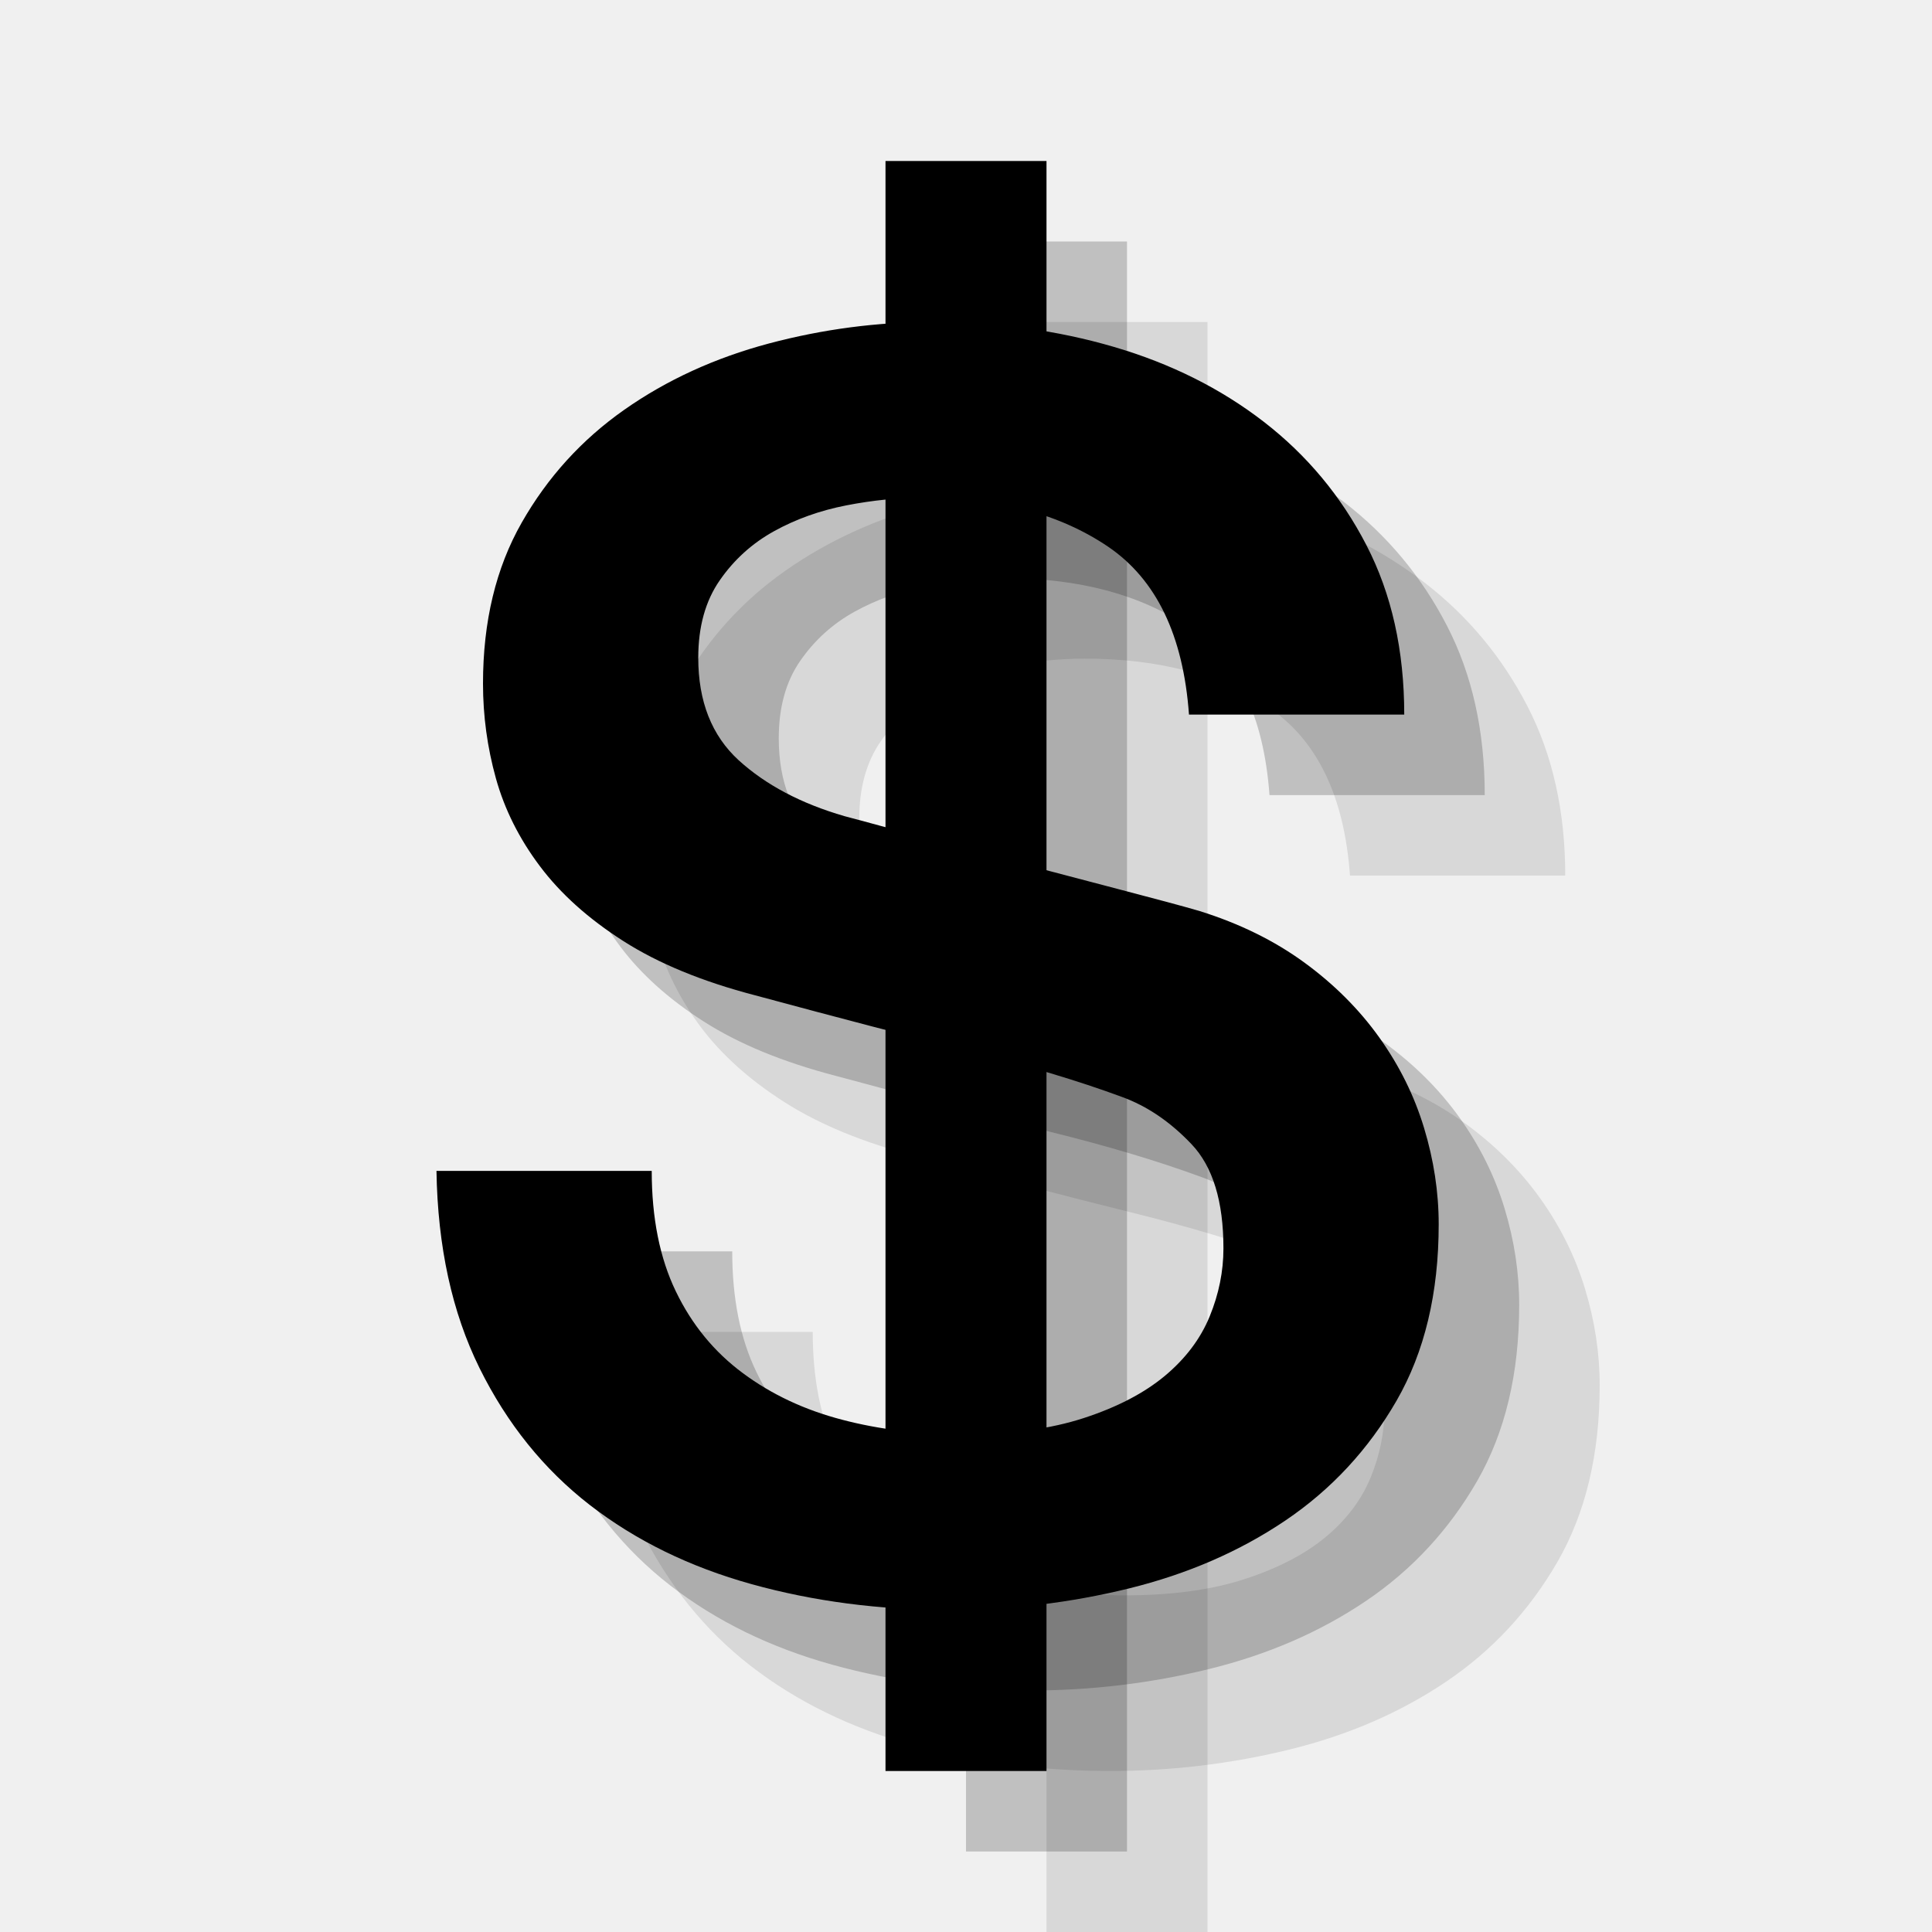
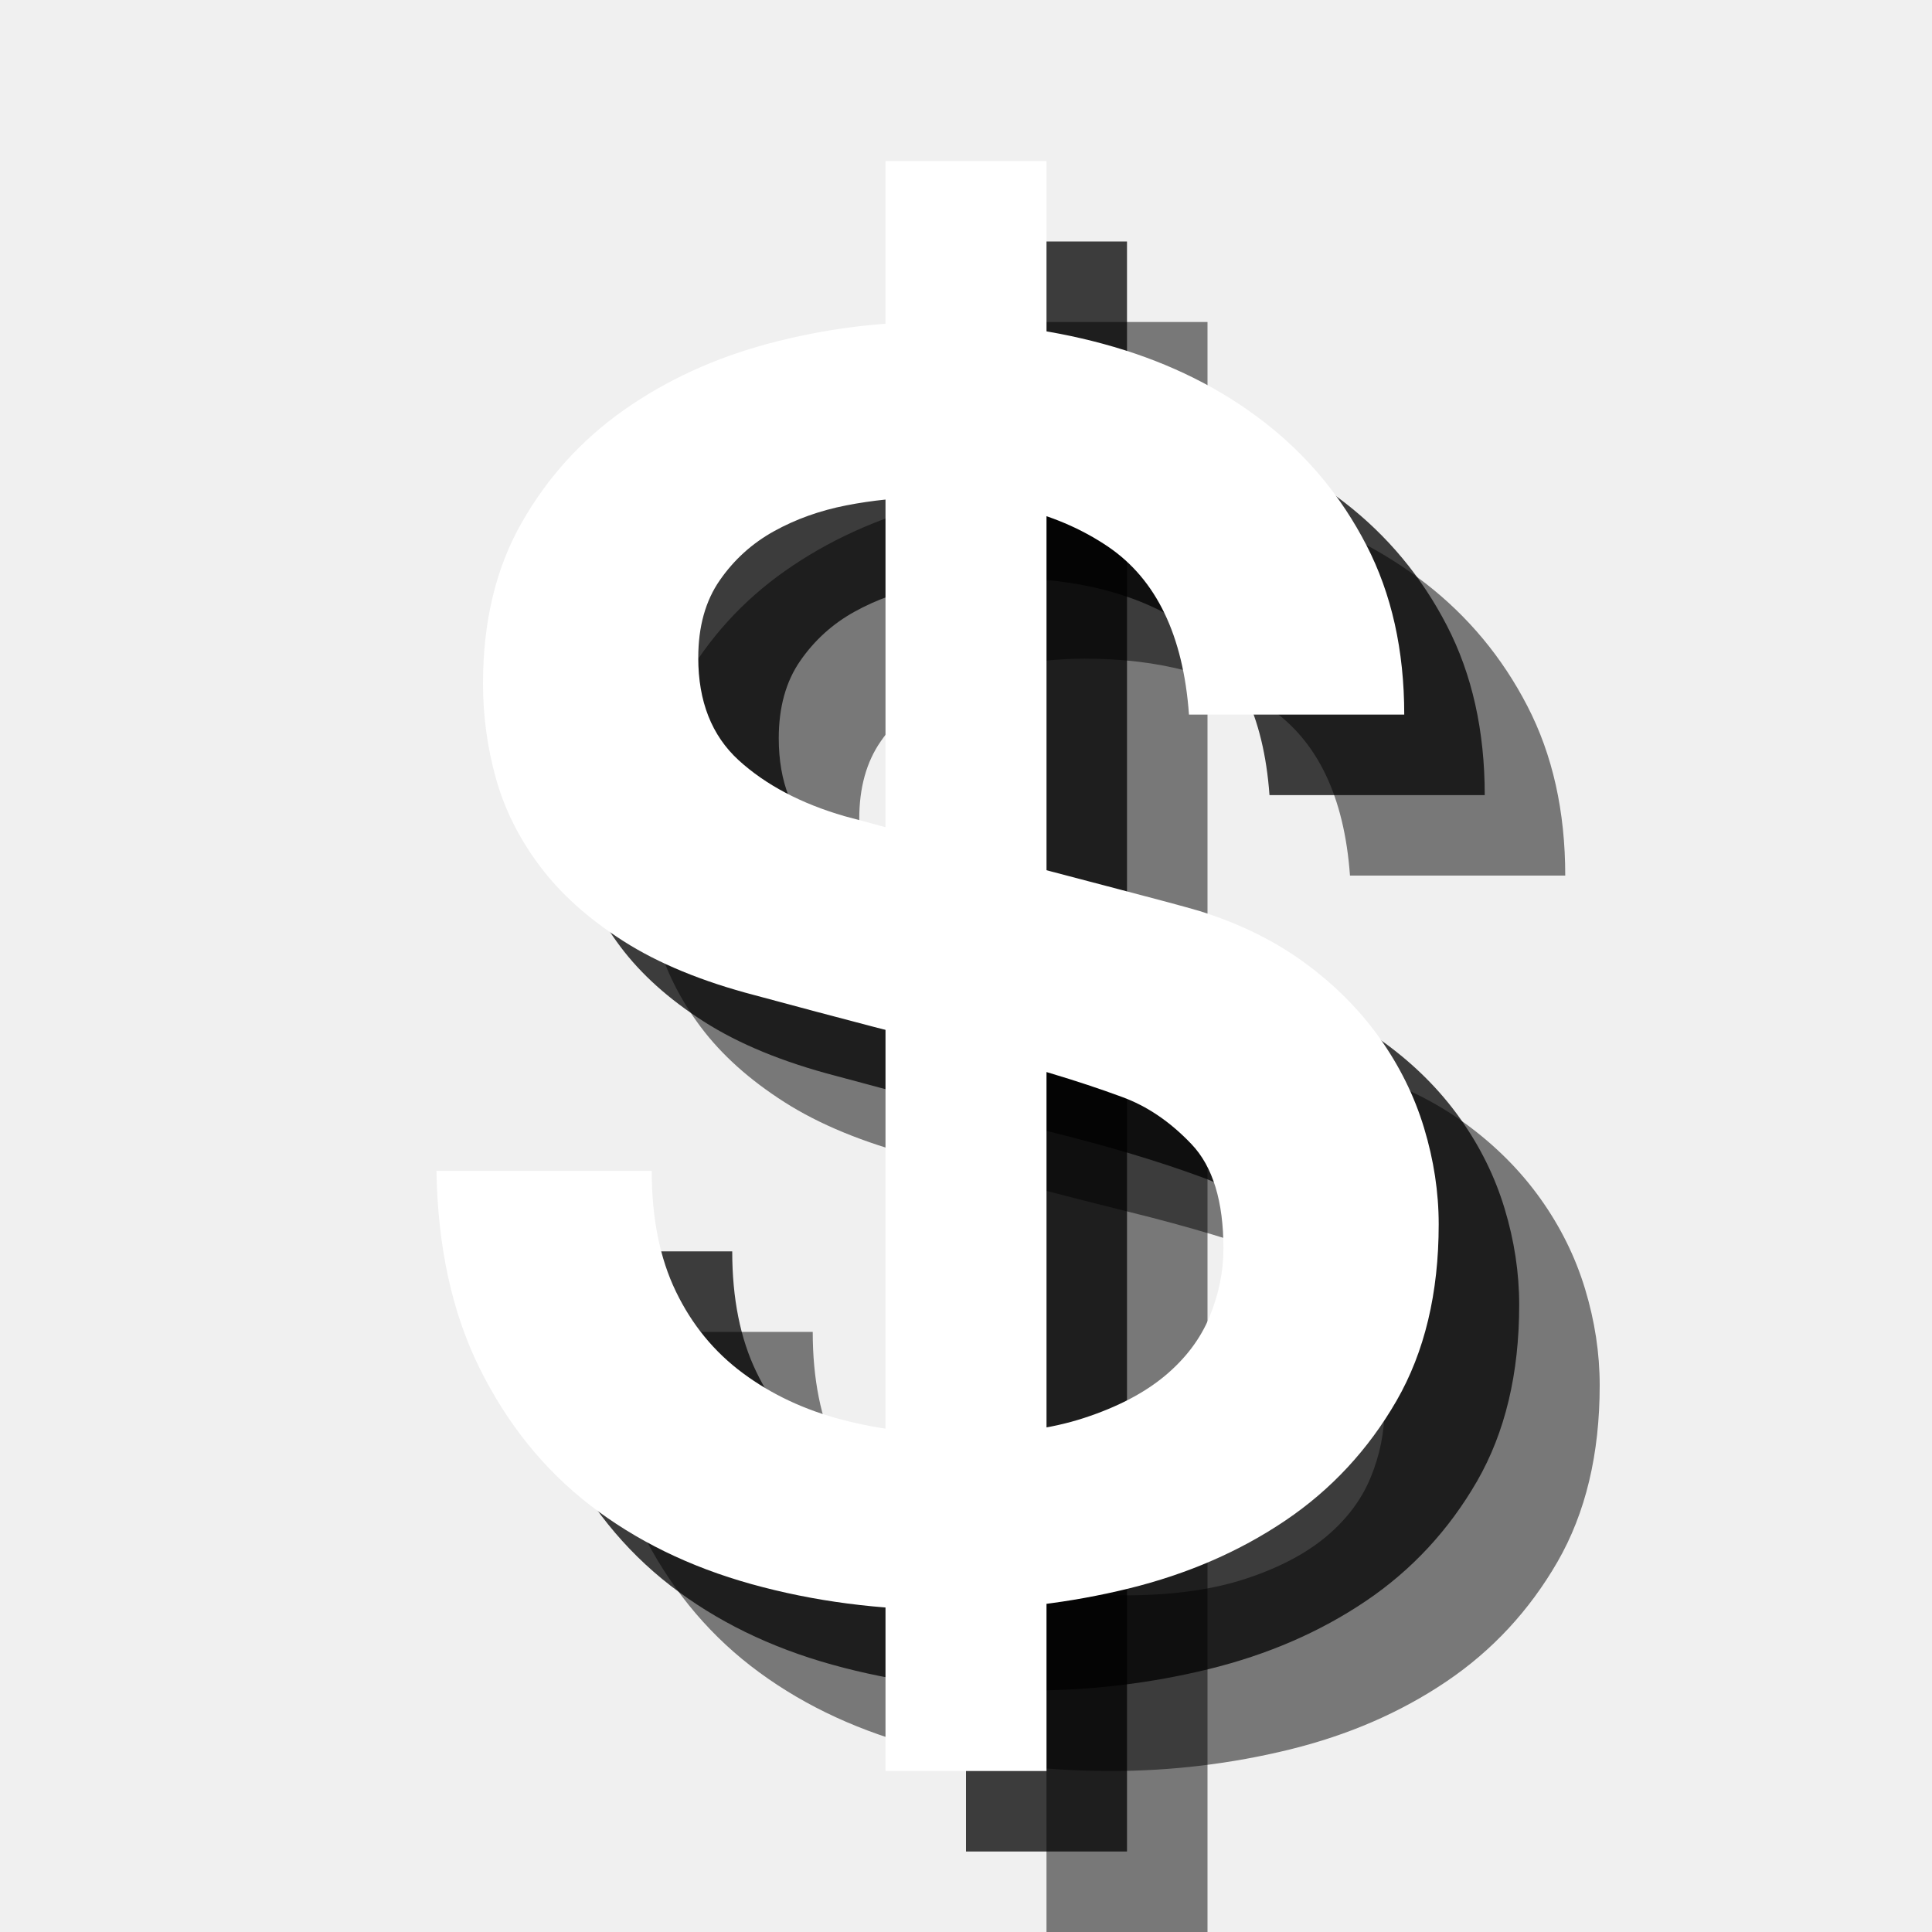
<svg xmlns="http://www.w3.org/2000/svg" width="24px" height="24px" viewBox="0 0 24 24" version="1.1">
  <defs />
  <g id="atm" stroke="none" stroke-width="1" fill="none" fill-rule="evenodd">
-     <g id="atm-black-24" fill="#000000">
-       <g id="symbol-copy-2" transform="translate(7, 4)" fill-opacity="0.1">
+     <g id="atm-white-24">
+       <g id="symbol-copy-2" transform="translate(7, 4)" fill="#000000" fill-opacity="0.5">
        <path d="M3.096,12.545 C3.096,13.13 3.196,13.629 3.396,14.043 C3.595,14.456 3.873,14.795 4.23,15.059 C4.586,15.323 4.996,15.515 5.46,15.636 C5.923,15.758 6.426,15.818 6.968,15.818 C7.553,15.818 8.052,15.75 8.465,15.615 C8.879,15.48 9.214,15.305 9.471,15.091 C9.727,14.877 9.913,14.631 10.027,14.353 C10.141,14.075 10.198,13.793 10.198,13.508 C10.198,12.923 10.066,12.492 9.802,12.214 C9.538,11.936 9.25,11.74 8.936,11.626 C8.394,11.426 7.763,11.237 7.043,11.059 C6.323,10.881 5.435,10.649 4.38,10.364 C3.724,10.193 3.178,9.968 2.743,9.69 C2.308,9.412 1.963,9.102 1.706,8.759 C1.449,8.417 1.267,8.053 1.16,7.668 C1.053,7.283 1,6.891 1,6.492 C1,5.722 1.16,5.055 1.481,4.492 C1.802,3.929 2.226,3.462 2.754,3.091 C3.282,2.72 3.881,2.446 4.551,2.267 C5.221,2.089 5.898,2 6.583,2 C7.381,2 8.134,2.103 8.84,2.31 C9.545,2.517 10.166,2.827 10.701,3.241 C11.235,3.654 11.66,4.164 11.973,4.77 C12.287,5.376 12.444,6.078 12.444,6.877 L9.77,6.877 C9.699,5.893 9.364,5.198 8.765,4.791 C8.166,4.385 7.403,4.182 6.476,4.182 C6.162,4.182 5.841,4.214 5.513,4.278 C5.185,4.342 4.886,4.449 4.615,4.599 C4.344,4.749 4.119,4.952 3.941,5.209 C3.763,5.465 3.674,5.786 3.674,6.171 C3.674,6.713 3.841,7.137 4.176,7.444 C4.512,7.75 4.95,7.982 5.492,8.139 C5.549,8.153 5.774,8.214 6.166,8.321 C6.558,8.428 6.996,8.545 7.481,8.674 C7.966,8.802 8.44,8.927 8.904,9.048 C9.367,9.169 9.699,9.258 9.898,9.316 C10.398,9.472 10.832,9.686 11.203,9.957 C11.574,10.228 11.884,10.538 12.134,10.888 C12.383,11.237 12.569,11.611 12.69,12.011 C12.811,12.41 12.872,12.809 12.872,13.209 C12.872,14.064 12.697,14.795 12.348,15.401 C11.998,16.007 11.538,16.503 10.968,16.888 C10.398,17.273 9.749,17.554 9.021,17.733 C8.294,17.911 7.553,18 6.797,18 C5.927,18 5.107,17.893 4.337,17.679 C3.567,17.465 2.897,17.137 2.326,16.695 C1.756,16.253 1.299,15.686 0.957,14.995 C0.615,14.303 0.437,13.487 0.422,12.545 L3.096,12.545 Z" id="S" />
        <rect id="Rectangle-4" x="6" y="0" width="2" height="20" />
      </g>
-       <g id="symbol-copy" transform="translate(6, 3)" fill-opacity="0.2">
+       <g id="symbol-copy" transform="translate(6, 3)" fill="#000000" fill-opacity="0.75">
        <path d="M3.096,12.545 C3.096,13.13 3.196,13.629 3.396,14.043 C3.595,14.456 3.873,14.795 4.23,15.059 C4.586,15.323 4.996,15.515 5.46,15.636 C5.923,15.758 6.426,15.818 6.968,15.818 C7.553,15.818 8.052,15.75 8.465,15.615 C8.879,15.48 9.214,15.305 9.471,15.091 C9.727,14.877 9.913,14.631 10.027,14.353 C10.141,14.075 10.198,13.793 10.198,13.508 C10.198,12.923 10.066,12.492 9.802,12.214 C9.538,11.936 9.25,11.74 8.936,11.626 C8.394,11.426 7.763,11.237 7.043,11.059 C6.323,10.881 5.435,10.649 4.38,10.364 C3.724,10.193 3.178,9.968 2.743,9.69 C2.308,9.412 1.963,9.102 1.706,8.759 C1.449,8.417 1.267,8.053 1.16,7.668 C1.053,7.283 1,6.891 1,6.492 C1,5.722 1.16,5.055 1.481,4.492 C1.802,3.929 2.226,3.462 2.754,3.091 C3.282,2.72 3.881,2.446 4.551,2.267 C5.221,2.089 5.898,2 6.583,2 C7.381,2 8.134,2.103 8.84,2.31 C9.545,2.517 10.166,2.827 10.701,3.241 C11.235,3.654 11.66,4.164 11.973,4.77 C12.287,5.376 12.444,6.078 12.444,6.877 L9.77,6.877 C9.699,5.893 9.364,5.198 8.765,4.791 C8.166,4.385 7.403,4.182 6.476,4.182 C6.162,4.182 5.841,4.214 5.513,4.278 C5.185,4.342 4.886,4.449 4.615,4.599 C4.344,4.749 4.119,4.952 3.941,5.209 C3.763,5.465 3.674,5.786 3.674,6.171 C3.674,6.713 3.841,7.137 4.176,7.444 C4.512,7.75 4.95,7.982 5.492,8.139 C5.549,8.153 5.774,8.214 6.166,8.321 C6.558,8.428 6.996,8.545 7.481,8.674 C7.966,8.802 8.44,8.927 8.904,9.048 C9.367,9.169 9.699,9.258 9.898,9.316 C10.398,9.472 10.832,9.686 11.203,9.957 C11.574,10.228 11.884,10.538 12.134,10.888 C12.383,11.237 12.569,11.611 12.69,12.011 C12.811,12.41 12.872,12.809 12.872,13.209 C12.872,14.064 12.697,14.795 12.348,15.401 C11.998,16.007 11.538,16.503 10.968,16.888 C10.398,17.273 9.749,17.554 9.021,17.733 C8.294,17.911 7.553,18 6.797,18 C5.927,18 5.107,17.893 4.337,17.679 C3.567,17.465 2.897,17.137 2.326,16.695 C1.756,16.253 1.299,15.686 0.957,14.995 C0.615,14.303 0.437,13.487 0.422,12.545 L3.096,12.545 Z" id="S" />
        <rect id="Rectangle-4" x="6" y="0" width="2" height="20" />
      </g>
-       <g id="symbol" transform="translate(5, 2)">
+       <g id="symbol" transform="translate(5, 2)" fill="#FFFFFF">
        <path d="M3.096,12.545 C3.096,13.13 3.196,13.629 3.396,14.043 C3.595,14.456 3.873,14.795 4.23,15.059 C4.586,15.323 4.996,15.515 5.46,15.636 C5.923,15.758 6.426,15.818 6.968,15.818 C7.553,15.818 8.052,15.75 8.465,15.615 C8.879,15.48 9.214,15.305 9.471,15.091 C9.727,14.877 9.913,14.631 10.027,14.353 C10.141,14.075 10.198,13.793 10.198,13.508 C10.198,12.923 10.066,12.492 9.802,12.214 C9.538,11.936 9.25,11.74 8.936,11.626 C8.394,11.426 7.763,11.237 7.043,11.059 C6.323,10.881 5.435,10.649 4.38,10.364 C3.724,10.193 3.178,9.968 2.743,9.69 C2.308,9.412 1.963,9.102 1.706,8.759 C1.449,8.417 1.267,8.053 1.16,7.668 C1.053,7.283 1,6.891 1,6.492 C1,5.722 1.16,5.055 1.481,4.492 C1.802,3.929 2.226,3.462 2.754,3.091 C3.282,2.72 3.881,2.446 4.551,2.267 C5.221,2.089 5.898,2 6.583,2 C7.381,2 8.134,2.103 8.84,2.31 C9.545,2.517 10.166,2.827 10.701,3.241 C11.235,3.654 11.66,4.164 11.973,4.77 C12.287,5.376 12.444,6.078 12.444,6.877 L9.77,6.877 C9.699,5.893 9.364,5.198 8.765,4.791 C8.166,4.385 7.403,4.182 6.476,4.182 C6.162,4.182 5.841,4.214 5.513,4.278 C5.185,4.342 4.886,4.449 4.615,4.599 C4.344,4.749 4.119,4.952 3.941,5.209 C3.763,5.465 3.674,5.786 3.674,6.171 C3.674,6.713 3.841,7.137 4.176,7.444 C4.512,7.75 4.95,7.982 5.492,8.139 C5.549,8.153 5.774,8.214 6.166,8.321 C6.558,8.428 6.996,8.545 7.481,8.674 C7.966,8.802 8.44,8.927 8.904,9.048 C9.367,9.169 9.699,9.258 9.898,9.316 C10.398,9.472 10.832,9.686 11.203,9.957 C11.574,10.228 11.884,10.538 12.134,10.888 C12.383,11.237 12.569,11.611 12.69,12.011 C12.811,12.41 12.872,12.809 12.872,13.209 C12.872,14.064 12.697,14.795 12.348,15.401 C11.998,16.007 11.538,16.503 10.968,16.888 C10.398,17.273 9.749,17.554 9.021,17.733 C8.294,17.911 7.553,18 6.797,18 C5.927,18 5.107,17.893 4.337,17.679 C3.567,17.465 2.897,17.137 2.326,16.695 C1.756,16.253 1.299,15.686 0.957,14.995 C0.615,14.303 0.437,13.487 0.422,12.545 L3.096,12.545 Z" id="S" />
        <rect id="Rectangle-4" x="6" y="0" width="2" height="20" />
      </g>
    </g>
  </g>
</svg>
